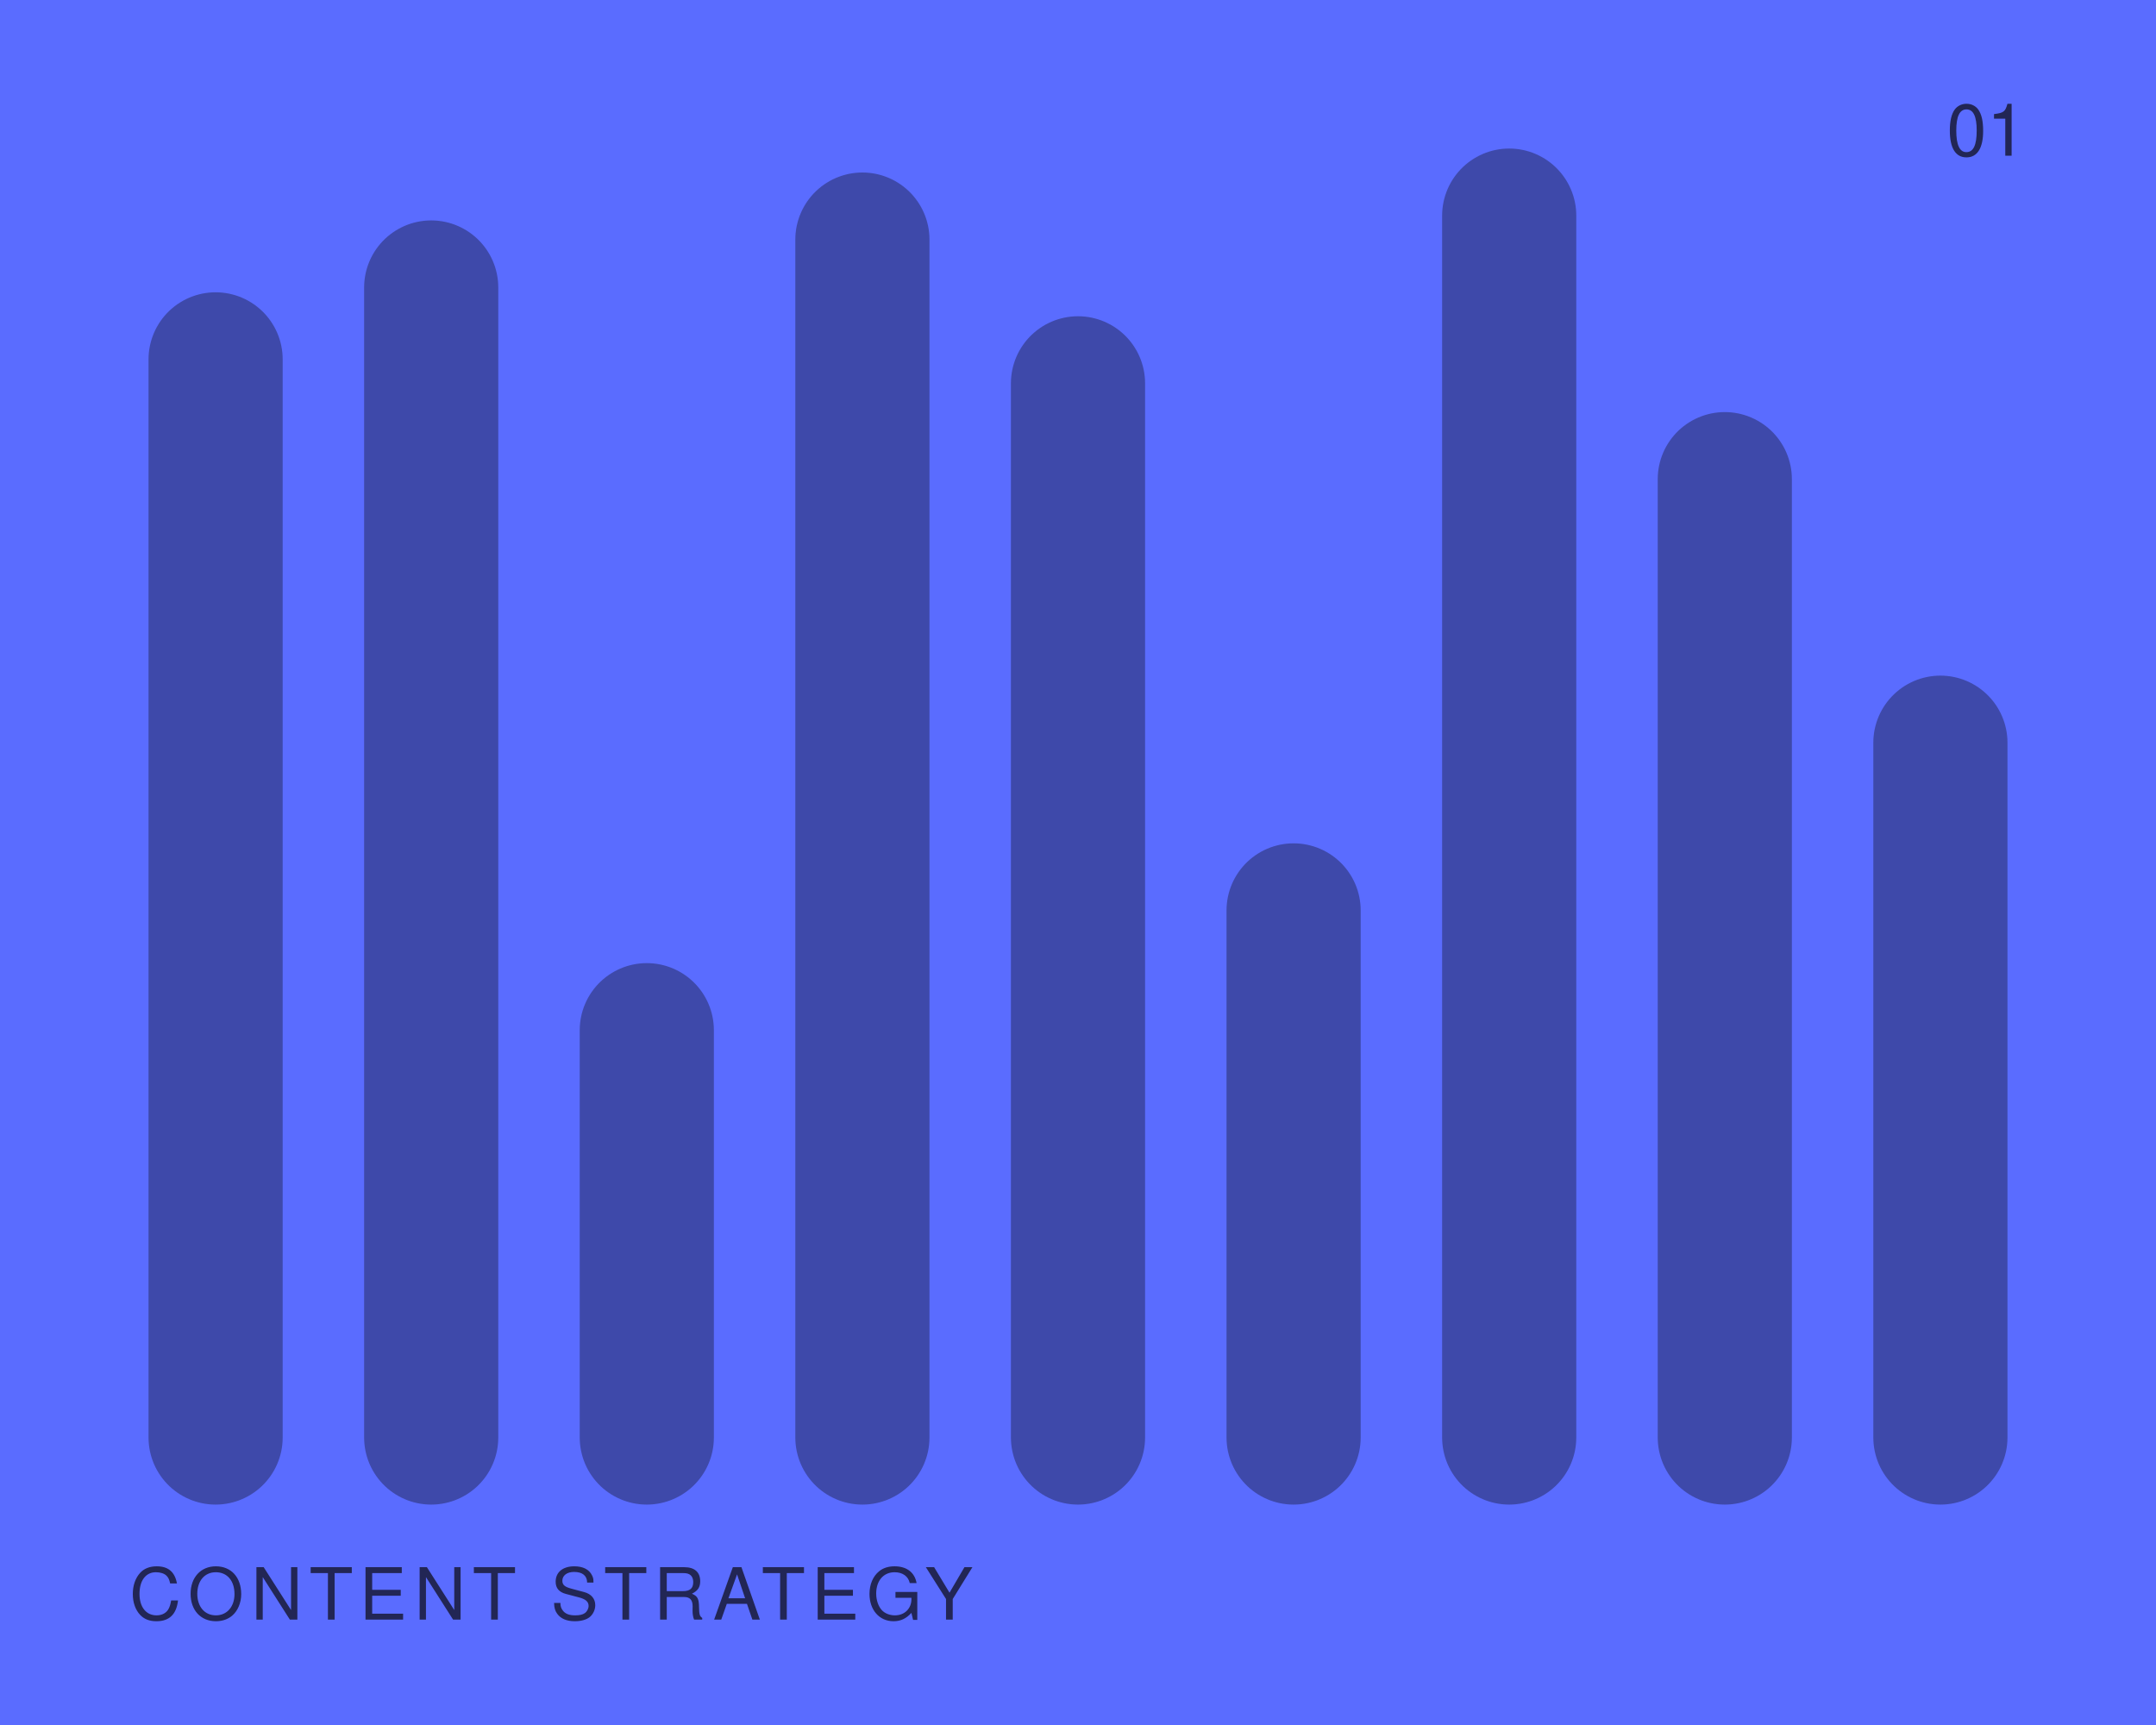
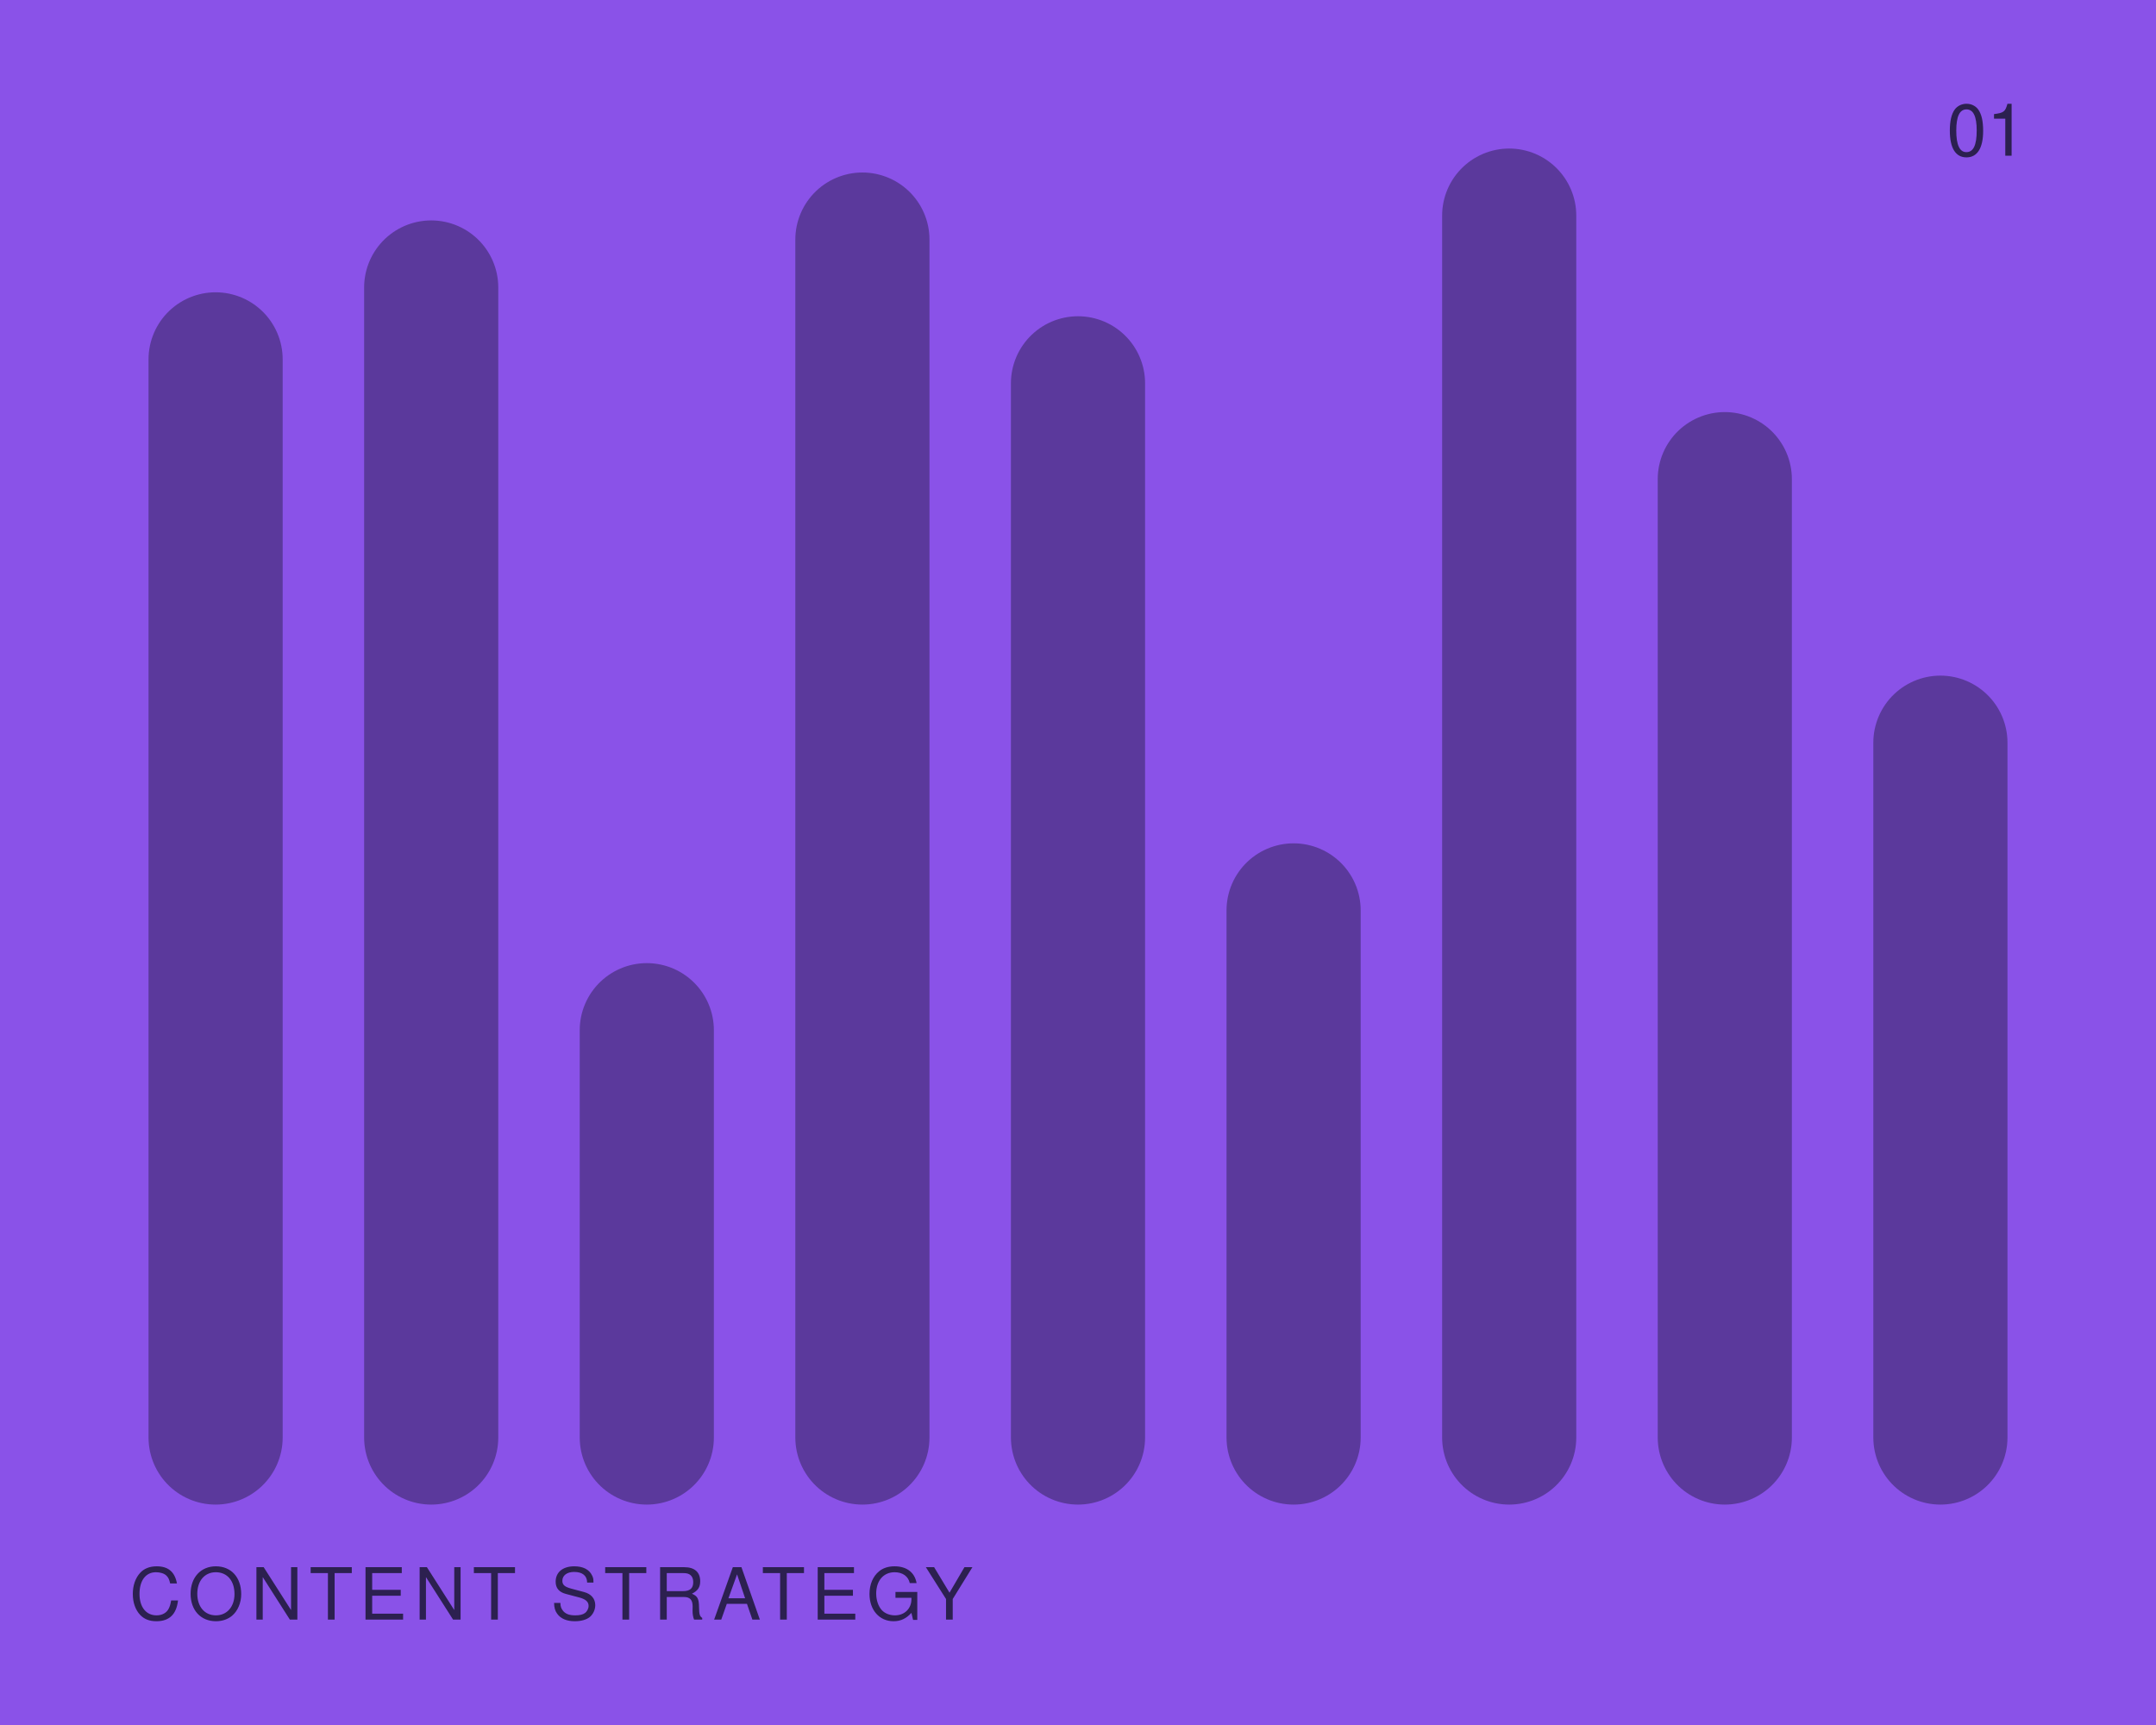
<svg xmlns="http://www.w3.org/2000/svg" width="900" height="720" viewBox="0 0 900 720">
-   <rect width="900" height="720" fill="#5a6cff" />
+   <rect width="900" height="720" fill="#8a52e8" />
  <path d="M90 600V150M180 600V120M270 600V430M360 600V100M450 600V160M540 600V380M630 600V90M720 600V200M810 600V310" fill="none" stroke="#14152b" stroke-opacity=".4" stroke-width="56" stroke-linecap="round" />
  <text x="54" y="676" font-family="Helvetica,Arial,sans-serif" font-size="30" letter-spacing="3" fill="#14152b" fill-opacity=".8">CONTENT STRATEGY</text>
  <text x="846" y="65" text-anchor="end" font-family="Helvetica,Arial,sans-serif" font-size="30" fill="#14152b" fill-opacity=".8">01</text>
</svg>
